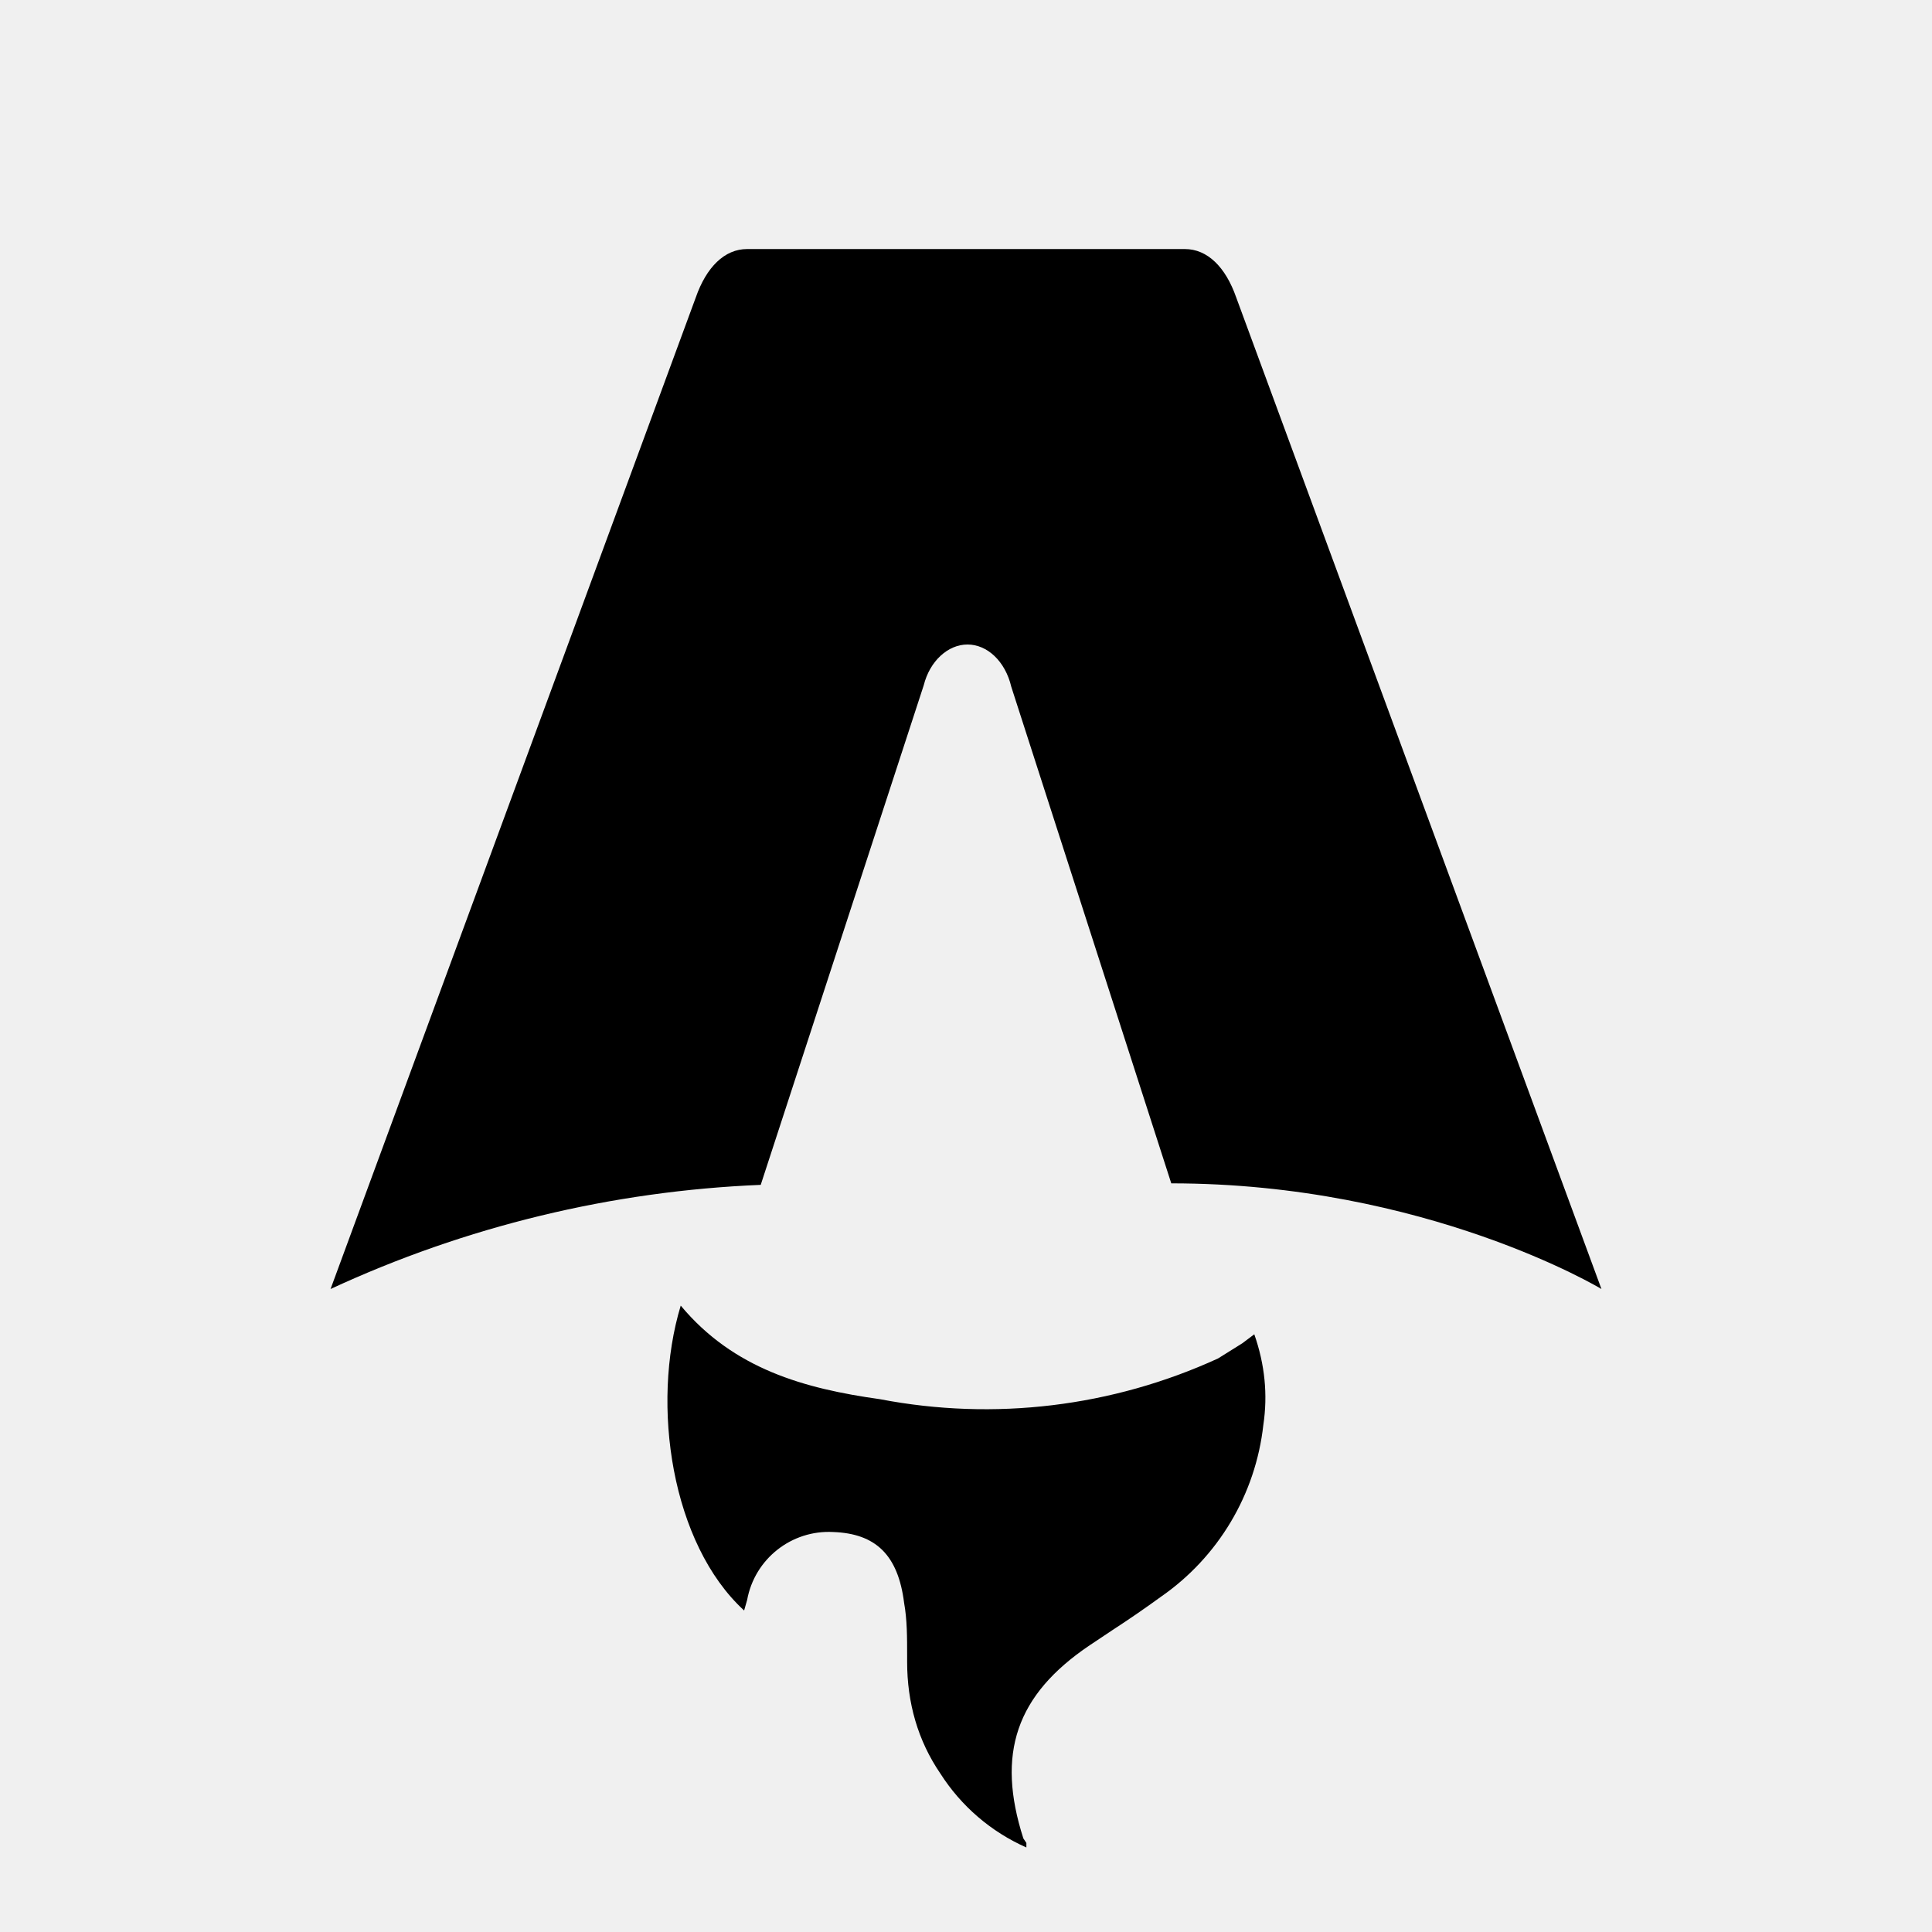
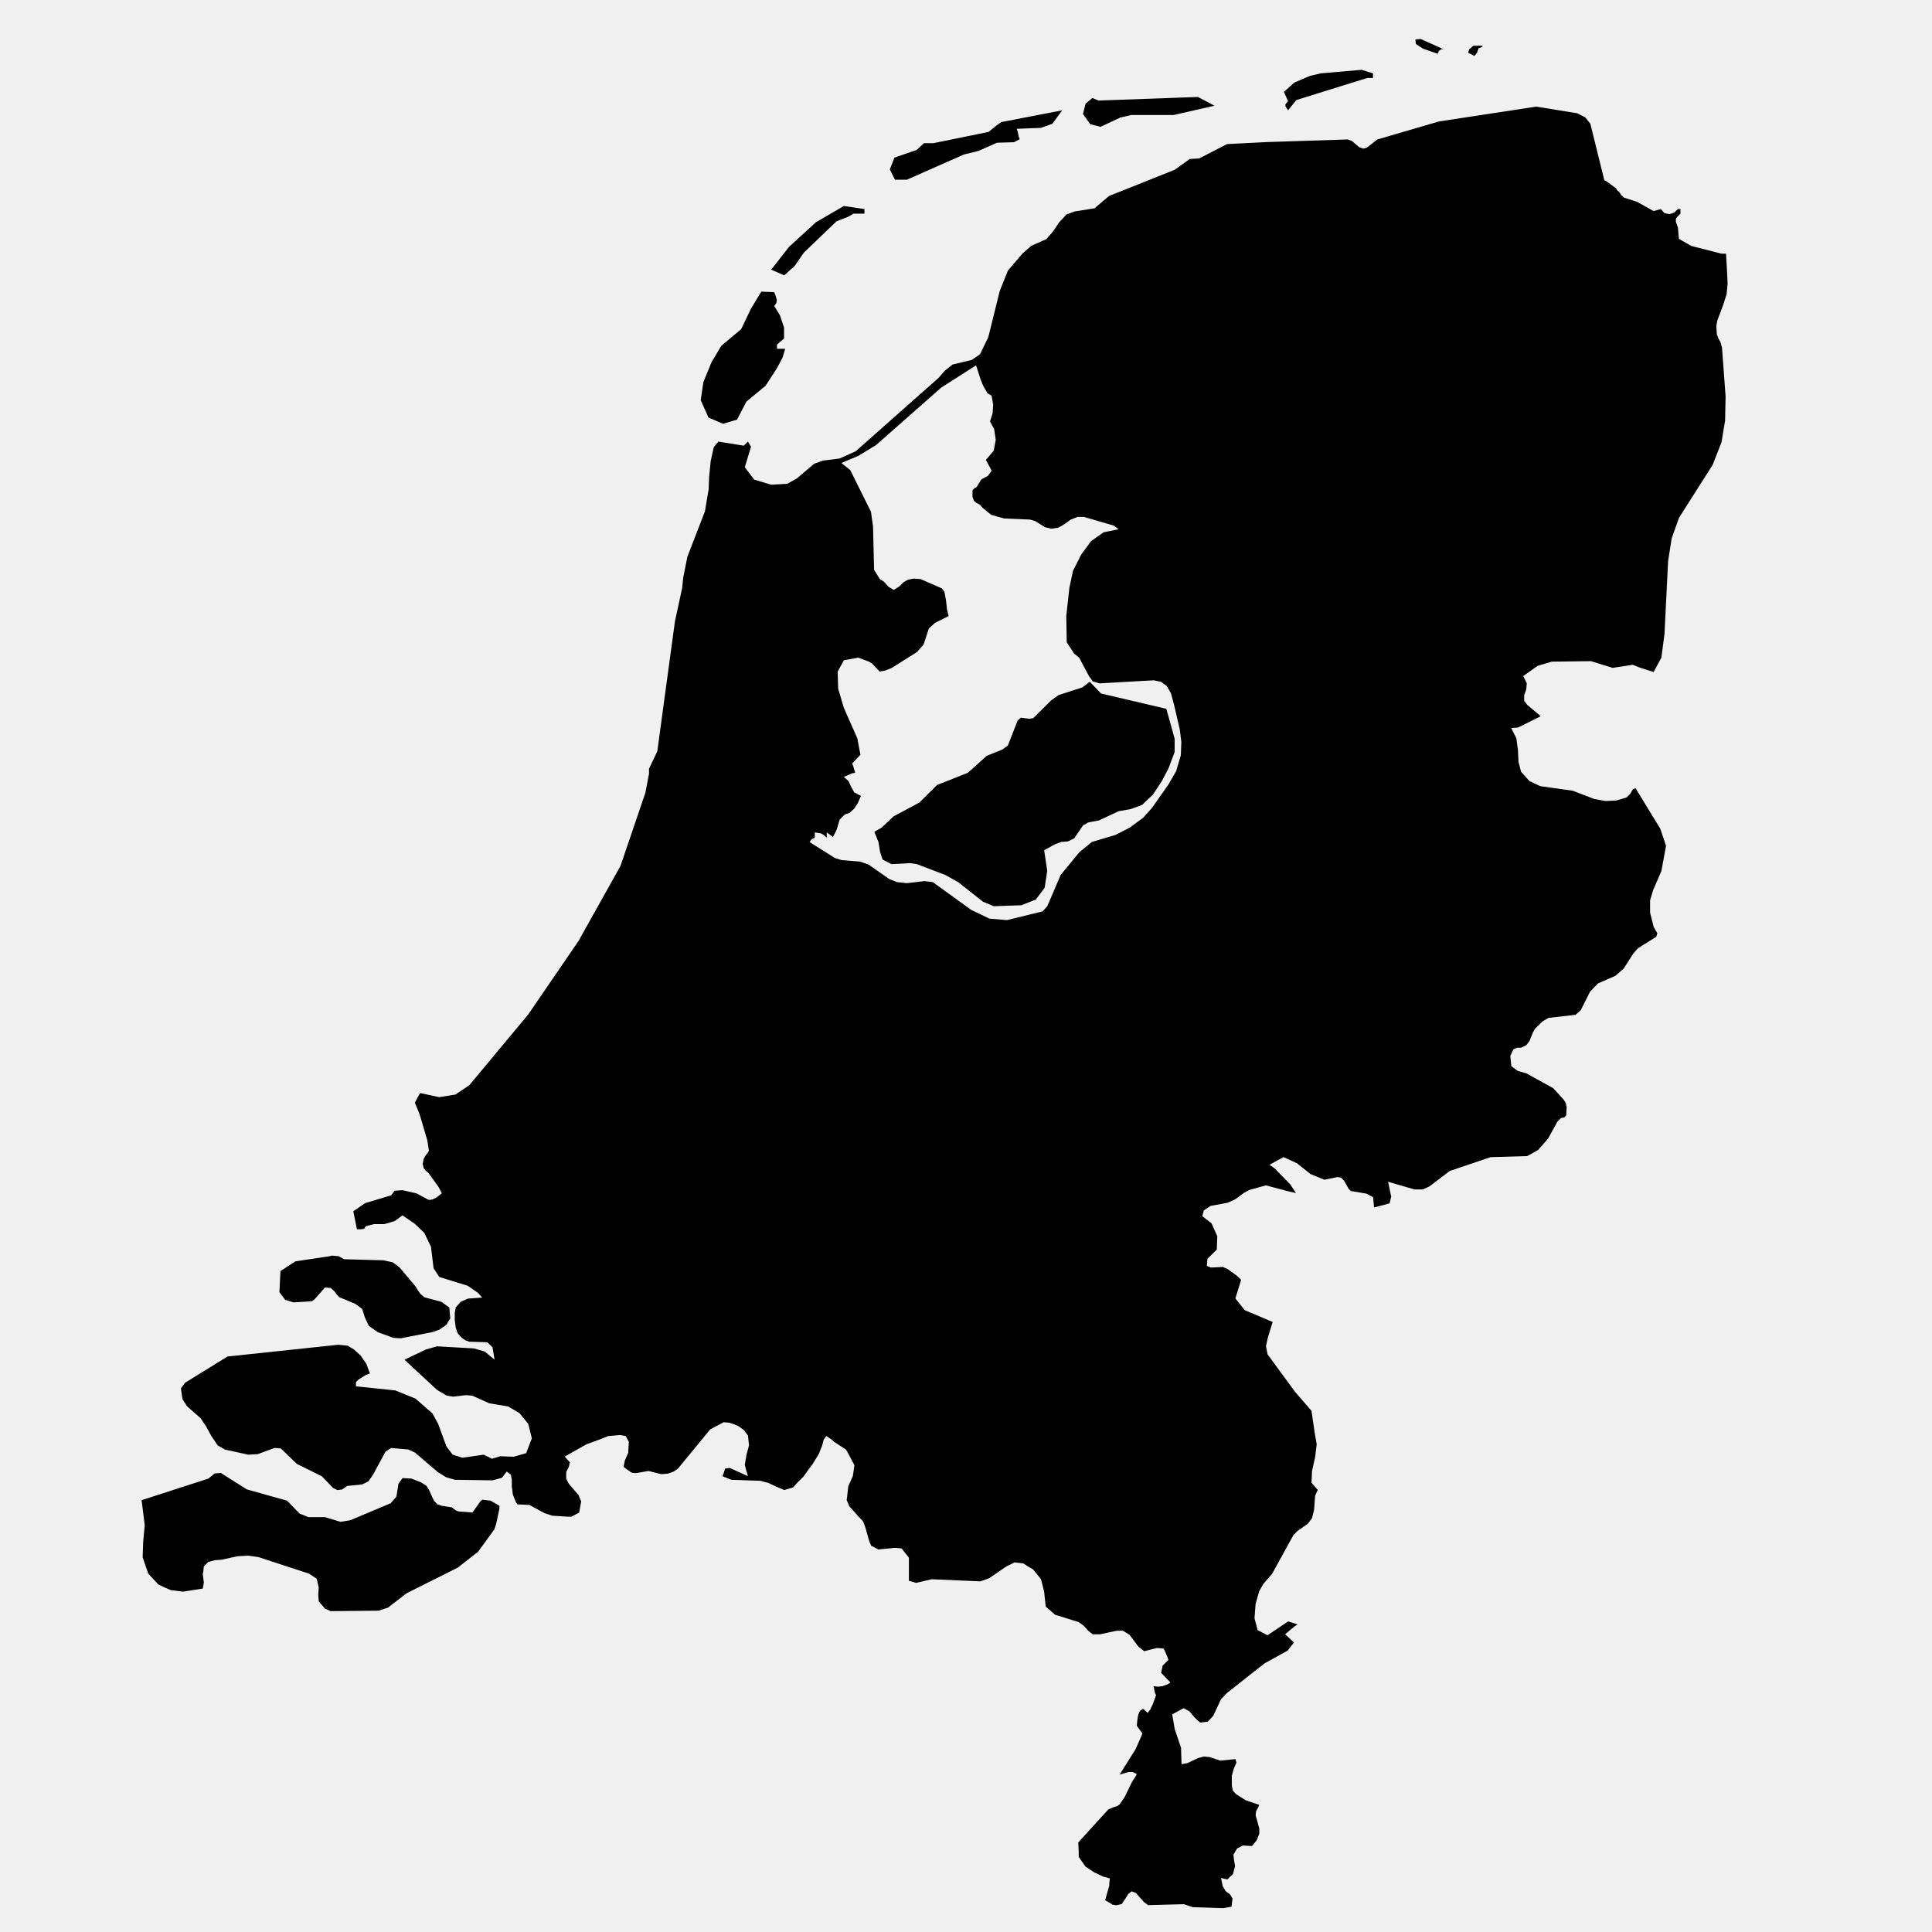
<svg xmlns="http://www.w3.org/2000/svg" fill="none" viewBox="0 0 128 128">
-   <path d="M50.4 78.5a75.1 75.1 0 0 0-28.5 6.9l24.2-65.7c.7-2 1.9-3.2 3.4-3.2h29c1.5 0 2.7 1.2 3.4 3.2l24.2 65.7s-11.6-7-28.5-7L67 45.5c-.4-1.7-1.6-2.8-2.9-2.8-1.3 0-2.5 1.1-2.9 2.7L50.4 78.5Zm-1.1 28.2Zm-4.2-20.2c-2 6.6-.6 15.8 4.2 20.2a17.5 17.5 0 0 1 .2-.7 5.5 5.5 0 0 1 5.7-4.5c2.8.1 4.3 1.5 4.7 4.7.2 1.1.2 2.3.2 3.5v.4c0 2.7.7 5.2 2.2 7.4a13 13 0 0 0 5.7 4.9v-.3l-.2-.3c-1.8-5.6-.5-9.5 4.4-12.8l1.5-1a73 73 0 0 0 3.2-2.2 16 16 0 0 0 6.8-11.4c.3-2 .1-4-.6-6l-.8.6-1.6 1a37 37 0 0 1-22.4 2.7c-5-.7-9.7-2-13.2-6.2Z" />
+   <path id="nl-kaart" d="M28.262 3.256L28.768 3.019L29.048 2.953H30.137L31.187 2.715L30.762 2.49L28.209 2.582L28.051 2.517L27.877 2.663L27.81 2.926L27.996 3.189L28.262 3.256ZM23.289 4.614L24.751 3.968L25.124 3.876L25.602 3.665L26.039 3.652L26.186 3.574L26.16 3.507L26.133 3.374L26.107 3.308L26.731 3.283L27.024 3.178L27.277 2.833L25.709 3.136L25.561 3.244L25.388 3.387L23.966 3.677H23.728L23.54 3.85L22.968 4.048L22.85 4.35L22.982 4.614L23.289 4.614ZM33.01 2.677V2.729L33.076 2.833L33.289 2.569L35.111 2.002H35.257V1.884L34.964 1.793L33.915 1.884L33.635 1.95L33.236 2.122L32.97 2.359L33.076 2.597L33.01 2.677ZM37.929 1.356L37.969 1.238L38.049 1.211L38.075 1.173H37.836L37.728 1.264L37.703 1.356L37.862 1.436L37.929 1.356ZM36.547 1.252L36.921 1.381L36.946 1.315L36.974 1.29L37.013 1.263H37.066L36.48 1L36.346 1.014L36.36 1.131L36.547 1.252ZM20.404 6.832L20.643 6.487L21.482 5.682L21.787 5.564L21.919 5.486H22.198V5.368L21.668 5.29L20.949 5.71L20.258 6.343L19.805 6.925L20.137 7.07L20.404 6.832ZM44.244 7.848L44.338 7.557L44.364 7.282L44.351 7.004L44.323 6.514H44.206L43.432 6.316L43.113 6.133L43.088 5.841L43.035 5.695V5.617L43.075 5.564L43.153 5.486V5.368H43.087L42.994 5.459L42.874 5.499L42.742 5.474L42.65 5.368L42.463 5.42L42.037 5.182L41.703 5.076L41.626 4.999L41.572 4.919L41.518 4.879L41.505 4.84L41.251 4.655L41.198 4.63L40.839 3.178L40.71 3.015L40.498 2.908L39.447 2.738L36.947 3.12L35.367 3.582L35.101 3.791L35.009 3.817L34.901 3.778L34.715 3.62L34.608 3.581L32.534 3.648L31.511 3.7L30.793 4.069L30.553 4.082L30.168 4.359L28.479 5.033L28.105 5.35L27.6 5.429L27.388 5.507L27.201 5.706L27.041 5.944L26.868 6.142L26.483 6.313L26.256 6.511L25.884 6.947L25.672 7.473L25.378 8.662L25.166 9.097L24.954 9.243L24.461 9.361L24.261 9.52L24.103 9.703L21.973 11.589L21.56 11.774L21.134 11.828L20.908 11.908L20.457 12.29L20.218 12.422L19.804 12.447L19.366 12.316L19.126 11.999L19.285 11.471L19.206 11.34L19.1 11.445L18.448 11.34L18.329 11.484L18.25 11.84L18.21 12.249L18.197 12.566L18.102 13.133L17.652 14.294L17.544 14.835L17.518 15.098L17.332 15.957L16.879 19.293L16.666 19.742V19.872L16.572 20.361L15.934 22.236L14.857 24.162L13.566 26.049L12.051 27.869L11.693 28.108L11.28 28.174L10.789 28.069L10.721 28.186L10.654 28.318L10.774 28.609L10.973 29.283L11.014 29.546L10.987 29.599L10.933 29.666L10.88 29.758L10.854 29.89L10.88 29.995L10.933 30.063L11 30.116L11.265 30.485L11.346 30.644L11.212 30.748L11.107 30.801L11.027 30.815L10.986 30.801L10.693 30.644L10.334 30.563L10.134 30.578L10.042 30.696L9.378 30.895L9.073 31.104L9.166 31.567H9.273L9.353 31.554L9.393 31.487L9.605 31.434H9.871L10.137 31.356L10.336 31.21L10.643 31.42L10.895 31.658L11.067 32.015L11.134 32.567L11.28 32.792L12.011 33.017L12.276 33.202L12.383 33.321L12.023 33.346L11.837 33.424L11.704 33.571L11.678 33.715V33.9L11.704 34.097L11.757 34.243L11.837 34.335L11.943 34.415L12.05 34.454L12.514 34.468L12.647 34.598L12.7 34.916L12.446 34.706L12.168 34.626L11.224 34.573L10.945 34.651L10.386 34.916L11.224 35.693L11.475 35.84L11.636 35.865L11.968 35.826L12.128 35.84L12.566 36.036L13.046 36.116L13.338 36.286L13.565 36.563L13.657 36.934L13.512 37.316L13.193 37.408L12.848 37.395L12.635 37.46L12.421 37.355L11.876 37.434L11.625 37.355L11.464 37.145L11.251 36.563L11.107 36.298L10.668 35.915L10.15 35.705L9.14 35.6V35.494L9.206 35.427L9.392 35.309L9.5 35.27L9.406 35.019L9.26 34.809L9.087 34.651L8.928 34.557L8.689 34.532L5.843 34.834L4.753 35.508L4.646 35.653L4.686 35.93L4.806 36.115L5.152 36.419L5.284 36.615L5.43 36.879L5.59 37.117L5.776 37.224L6.375 37.355L6.615 37.342L7.053 37.182L7.212 37.196L7.625 37.593L8.264 37.909L8.556 38.212L8.662 38.264L8.781 38.25L8.916 38.158L9.301 38.119L9.461 38.04L9.58 37.87L9.899 37.277L10.044 37.183L10.485 37.222L10.658 37.302L11.243 37.803L11.457 37.935L11.683 38L12.653 38.014L12.891 37.947L13.012 37.788L13.117 37.867L13.143 37.998V38.171L13.17 38.381L13.25 38.579L13.291 38.631L13.596 38.646L13.715 38.712L13.981 38.856L14.1 38.895L14.179 38.922L14.592 38.948H14.672L14.872 38.843L14.885 38.776L14.925 38.55L14.911 38.525L14.857 38.393L14.619 38.117L14.592 38.077L14.54 37.972V37.8L14.608 37.668L14.633 37.55L14.501 37.404L15.06 37.088L15.418 36.957L15.619 36.877L15.897 36.852H15.936L16.069 36.877L16.148 37.025L16.135 37.234V37.3L16.043 37.511L16.029 37.59L16.015 37.668L16.081 37.72L16.214 37.813L16.28 37.827H16.348L16.428 37.813L16.654 37.773L16.973 37.854H17.012L17.159 37.84L17.306 37.786L17.413 37.708L18.237 36.706L18.583 36.521L18.728 36.535L18.809 36.56L18.915 36.6L18.968 36.626L19.1 36.72L19.207 36.864L19.234 37.116L19.192 37.275L19.167 37.367L19.139 37.538L19.126 37.617L19.167 37.774L19.207 37.907L18.742 37.696L18.623 37.71L18.556 37.909L18.782 38L19.527 38.026L19.622 38.052L19.727 38.079L19.926 38.172L20.139 38.263L20.365 38.197L20.485 38.064L20.631 37.92L20.792 37.696L20.871 37.591L20.937 37.483L21.032 37.326L21.072 37.22L21.111 37.126L21.138 37.021L21.153 36.968L21.218 36.875L21.378 36.982L21.392 37.008L21.41 37.019L21.729 37.228L21.808 37.374L21.941 37.626L21.901 37.903L21.783 38.166L21.769 38.297L21.743 38.521L21.809 38.68L22.167 39.075L22.221 39.221L22.326 39.591L22.368 39.682V39.696H22.381L22.555 39.789L22.965 39.749H23.008L23.152 39.762L23.34 40.001V40.593L23.526 40.647L23.924 40.554L25.175 40.608L25.4 40.529L25.84 40.226L25.893 40.199L26.054 40.121L26.28 40.148L26.399 40.226L26.532 40.304L26.692 40.503L26.733 40.556L26.813 40.872L26.853 41.255L27.093 41.465L27.69 41.651L27.77 41.703L27.836 41.755L27.943 41.875L28.009 41.928L28.062 41.968H28.249L28.489 41.915L28.686 41.875H28.834L29.006 41.98L29.232 42.283L29.366 42.388L29.379 42.403L29.539 42.362L29.698 42.322H29.751L29.884 42.336L29.978 42.547L30.005 42.626L29.924 42.705L29.856 42.772L29.817 42.957L30.056 43.206L29.99 43.247L29.963 43.261L29.923 43.274L29.855 43.299L29.737 43.313L29.618 43.299L29.632 43.34L29.645 43.418L29.658 43.471L29.684 43.523V43.537L29.604 43.761L29.551 43.868V43.881L29.471 43.987L29.353 43.881L29.272 43.934L29.232 44.026L29.218 44.092L29.205 44.184L29.192 44.316L29.337 44.516L29.165 44.911L28.752 45.571L28.979 45.504H29.084L29.192 45.556L29.165 45.61L29.071 45.755L28.885 46.138L28.752 46.335L28.699 46.374L28.579 46.414L28.487 46.454L28.459 46.467L27.834 47.154L27.689 47.313L27.701 47.563V47.682L27.727 47.721L27.873 47.931L28.113 48.09L28.153 48.103L28.339 48.196H28.352L28.499 48.236L28.486 48.367V48.42L28.444 48.566L28.379 48.803H28.392L28.486 48.856L28.565 48.909L28.646 48.923H28.686L28.739 48.909L28.805 48.895L28.953 48.671L28.965 48.645L29.058 48.568L29.125 48.593L29.165 48.606L29.377 48.845L29.485 48.923L30.401 48.898L30.627 48.975H30.641L31.412 49L31.492 48.987L31.624 48.962L31.651 48.751L31.585 48.645L31.477 48.568L31.398 48.435L31.356 48.224L31.516 48.264L31.663 48.118L31.716 47.919L31.69 47.776L31.674 47.627L31.767 47.469L31.914 47.391L32.151 47.405L32.27 47.258L32.338 47.088V46.956L32.243 46.612L32.257 46.507L32.31 46.413L32.335 46.347L31.99 46.23L31.738 46.071L31.658 45.979L31.632 45.848V45.596L31.685 45.411L31.751 45.264L31.724 45.172L31.339 45.212L31.06 45.12L30.913 45.107L30.767 45.146L30.487 45.278L30.341 45.303L30.328 44.881L30.167 44.407L30.101 44.023L30.394 43.865L30.541 43.943L30.673 44.101L30.82 44.235L31.018 44.21L31.154 44.062L31.351 43.642L31.499 43.482L32.469 42.716L33.066 42.387L33.227 42.177L33.001 41.966L33.239 41.767L33.319 41.714L33.08 41.636L32.549 41.992L32.296 41.861L32.215 41.558L32.242 41.188L32.336 40.859L32.442 40.674L32.669 40.41L33.214 39.42L33.319 39.314L33.584 39.129L33.691 38.985L33.744 38.775L33.772 38.405L33.839 38.26L33.678 38.075L33.692 37.773L33.772 37.417L33.812 37.087L33.759 36.784L33.678 36.229L33.255 35.74L32.55 34.778L32.509 34.566L32.562 34.331L32.681 33.947L31.963 33.644L31.723 33.342L31.871 32.866L31.763 32.76L31.524 32.588L31.404 32.535L31.099 32.549L30.992 32.51L31.006 32.325L31.246 32.089L31.259 31.744L31.111 31.414L30.874 31.23L30.912 31.083L31.085 30.967L31.525 30.886L31.725 30.794L31.936 30.637L32.083 30.557L32.507 30.439L32.853 30.531L33.106 30.598L33.28 30.637L33.132 30.413L32.734 30.005L32.601 29.91L32.96 29.713L33.305 29.872L33.651 30.148L34.01 30.295L34.342 30.227L34.437 30.24L34.516 30.321L34.634 30.531L34.688 30.584L35.087 30.651L35.26 30.743L35.285 31.007L35.684 30.901L35.725 30.73L35.645 30.347L36.323 30.544H36.535L36.708 30.466L37.226 30.071L38.276 29.715L39.219 29.687L39.499 29.529L39.753 29.239L39.993 28.802L40.085 28.711L40.164 28.697L40.218 28.645L40.231 28.434L40.205 28.316L40.152 28.236L39.887 27.945L39.195 27.563L38.97 27.498L38.81 27.378L38.783 27.116L38.863 26.945L38.957 26.905H39.062L39.195 26.838L39.276 26.731L39.367 26.506L39.421 26.415L39.608 26.23L39.767 26.138L40.459 26.06L40.592 25.942L40.831 25.466L41.031 25.256L41.483 25.057L41.694 24.874L41.948 24.477L42.067 24.346L42.532 24.056L42.558 23.963L42.466 23.805L42.373 23.436V23.117L42.452 22.855L42.664 22.366L42.782 21.72L42.636 21.283L41.999 20.24L41.931 20.267L41.865 20.384L41.772 20.477L41.506 20.557L41.227 20.57L40.934 20.516L40.389 20.306L39.552 20.188L39.273 20.056L39.06 19.818L38.994 19.566L38.98 19.263L38.939 18.96L38.807 18.696L38.98 18.683L39.566 18.392L39.219 18.101L39.14 17.997V17.849L39.193 17.706L39.207 17.546L39.114 17.361L39.486 17.098L39.845 16.991L40.855 16.978L41.412 17.15L41.931 17.071L42.092 17.138L42.464 17.256L42.663 16.887L42.743 16.28L42.836 14.405L42.928 13.824L43.115 13.297L43.98 11.937L44.207 11.357L44.299 10.802L44.312 10.182L44.22 8.927L44.179 8.783L44.127 8.69L44.087 8.585L44.074 8.374L44.099 8.229L44.244 7.848ZM30.323 19.394L30.203 19.802L30.004 20.146L29.578 20.752L29.353 21.002L29.008 21.254L28.648 21.439L28.037 21.622L27.717 21.885L27.238 22.467L26.893 23.272L26.773 23.404L25.857 23.628L25.405 23.589L24.939 23.365L23.955 22.653L23.741 22.626L23.291 22.679L23.038 22.653L22.838 22.575L22.307 22.204L22.094 22.127L21.615 22.087L21.443 22.035L20.79 21.625L20.844 21.546L20.91 21.52L20.924 21.507V21.375L21.084 21.401L21.151 21.441L21.23 21.507V21.375L21.391 21.494L21.483 21.309L21.563 21.044L21.696 20.914L21.814 20.874L21.934 20.767L22.028 20.623L22.108 20.439L21.935 20.347L21.856 20.202L21.788 20.057L21.669 19.95L21.882 19.858L21.961 19.845L21.909 19.672L21.883 19.605L22.095 19.381L22.016 18.961L21.671 18.182L21.523 17.682L21.511 17.245L21.671 16.954L22.043 16.888L22.322 16.993L22.402 17.047L22.589 17.245L22.735 17.219L22.896 17.154L23.547 16.744L23.719 16.547L23.852 16.137L24.013 15.993L24.359 15.82L24.319 15.649L24.292 15.412L24.253 15.2L24.186 15.109L23.641 14.871L23.468 14.858L23.322 14.884L23.203 14.95L23.097 15.057L22.951 15.148L22.818 15.069L22.698 14.937L22.593 14.87L22.446 14.632L22.419 13.524L22.366 13.142L21.834 12.072L21.607 11.889L22.047 11.704L22.498 11.427L24.174 9.95L25.065 9.382L25.184 9.751L25.25 9.912L25.357 10.097L25.463 10.162L25.503 10.387L25.49 10.611L25.423 10.821L25.529 11.019L25.57 11.297L25.518 11.574L25.317 11.809L25.465 12.086L25.37 12.219L25.198 12.311L25.079 12.509L25.026 12.536L24.973 12.588V12.761L25.014 12.866L25.08 12.918L25.16 12.957L25.227 13.036L25.453 13.221L25.785 13.314L26.45 13.342L26.582 13.381L26.835 13.538L26.995 13.577L27.167 13.552L27.274 13.498L27.499 13.342L27.673 13.274H27.834L28.604 13.498L28.724 13.591L28.339 13.669L28.02 13.894L27.767 14.238L27.554 14.658L27.461 15.095L27.381 15.82L27.393 16.492L27.581 16.782L27.713 16.889L27.965 17.364L28.06 17.496L28.231 17.548L29.628 17.47L29.815 17.509L29.961 17.616L30.068 17.799L30.147 18.09L30.296 18.731L30.336 19.051L30.323 19.394ZM28.275 17.809L27.983 17.506L27.797 17.651L27.186 17.848L26.998 17.981L26.533 18.442L26.428 18.457L26.214 18.43L26.135 18.497L25.881 19.145L25.735 19.25L25.337 19.41L24.857 19.843L24.061 20.16L23.608 20.61L22.944 20.965L22.639 21.254L22.452 21.36L22.559 21.623L22.599 21.874L22.665 22.073L22.891 22.19L23.371 22.165L23.542 22.19L24.274 22.468L24.606 22.653L25.242 23.155L25.521 23.271L26.228 23.246L26.599 23.1L26.826 22.797L26.892 22.362L26.813 21.832L27.105 21.674L27.253 21.62L27.424 21.607L27.585 21.528L27.81 21.199L27.943 21.12L28.223 21.067L28.728 20.83L29.033 20.777L29.326 20.671L29.605 20.406L29.831 20.064L30.005 19.734L30.164 19.312V18.968L29.951 18.202L28.275 17.809ZM7.534 33.444L8.012 33.416L8.079 33.364L8.345 33.062L8.491 33.074L8.584 33.154L8.651 33.247L8.717 33.312L9.129 33.484L9.302 33.615L9.368 33.828L9.474 34.051L9.701 34.209L10.1 34.355L10.286 34.367L11.098 34.209L11.284 34.144L11.457 34.025L11.563 33.853L11.537 33.576L11.338 33.431L10.897 33.313L10.792 33.221L10.726 33.127L10.672 33.036L10.26 32.547L10.087 32.416L9.847 32.364L8.837 32.336L8.691 32.257L8.518 32.243L8.478 32.257L7.587 32.39L7.202 32.64L7.175 33.181L7.322 33.378L7.534 33.444ZM12.386 38.511L12.32 38.576L12.134 38.84L11.774 38.813L11.708 38.788L11.603 38.708L11.349 38.669L11.228 38.628L11.136 38.523L11.016 38.26L10.95 38.154L10.804 38.062L10.564 37.969L10.338 37.956L10.232 38.101L10.179 38.432L10.032 38.602L8.996 39.039L8.743 39.079L8.344 38.959H7.918L7.692 38.867L7.373 38.537L6.336 38.246L5.671 37.824L5.512 37.838L5.352 37.969L3.636 38.524L3.69 38.946L3.716 39.17L3.677 39.594L3.663 39.988L3.757 40.265L3.81 40.411L4.064 40.687L4.235 40.767L4.383 40.832L4.595 40.859L4.702 40.872L5.128 40.806L5.207 40.793L5.221 40.726L5.234 40.633L5.207 40.422L5.221 40.356L5.234 40.225L5.353 40.106H5.366L5.513 40.066L5.685 40.053L6.111 39.961H6.138L6.378 39.948L6.643 39.987L7.933 40.409L8.133 40.541L8.185 40.766L8.172 40.951L8.185 41.122L8.345 41.307L8.465 41.361L8.478 41.373L9.727 41.361L9.888 41.307L9.967 41.282L10.033 41.228L10.446 40.911L11.761 40.252L12.28 39.843L12.693 39.275L12.733 39.157L12.745 39.117L12.825 38.735V38.668L12.599 38.536L12.386 38.511ZM18.567 10.882L18.926 10.777L19.166 10.314L19.659 9.906L19.951 9.456L20.097 9.18L20.163 8.957H19.952V8.85L20.134 8.69V8.413L20.028 8.096L19.882 7.86L19.936 7.78L19.949 7.701L19.922 7.61L19.882 7.502L19.55 7.489L19.285 7.926L19.032 8.454L18.526 8.876L18.273 9.299L18.062 9.813L17.994 10.275L18.193 10.722L18.567 10.882Z" fill="currentColor" transform="scale(2.58)" />
  <style>
        path { fill: #000; }
        @media (prefers-color-scheme: dark) {
            path { fill: #FFF; }
        }
    </style>
</svg>
